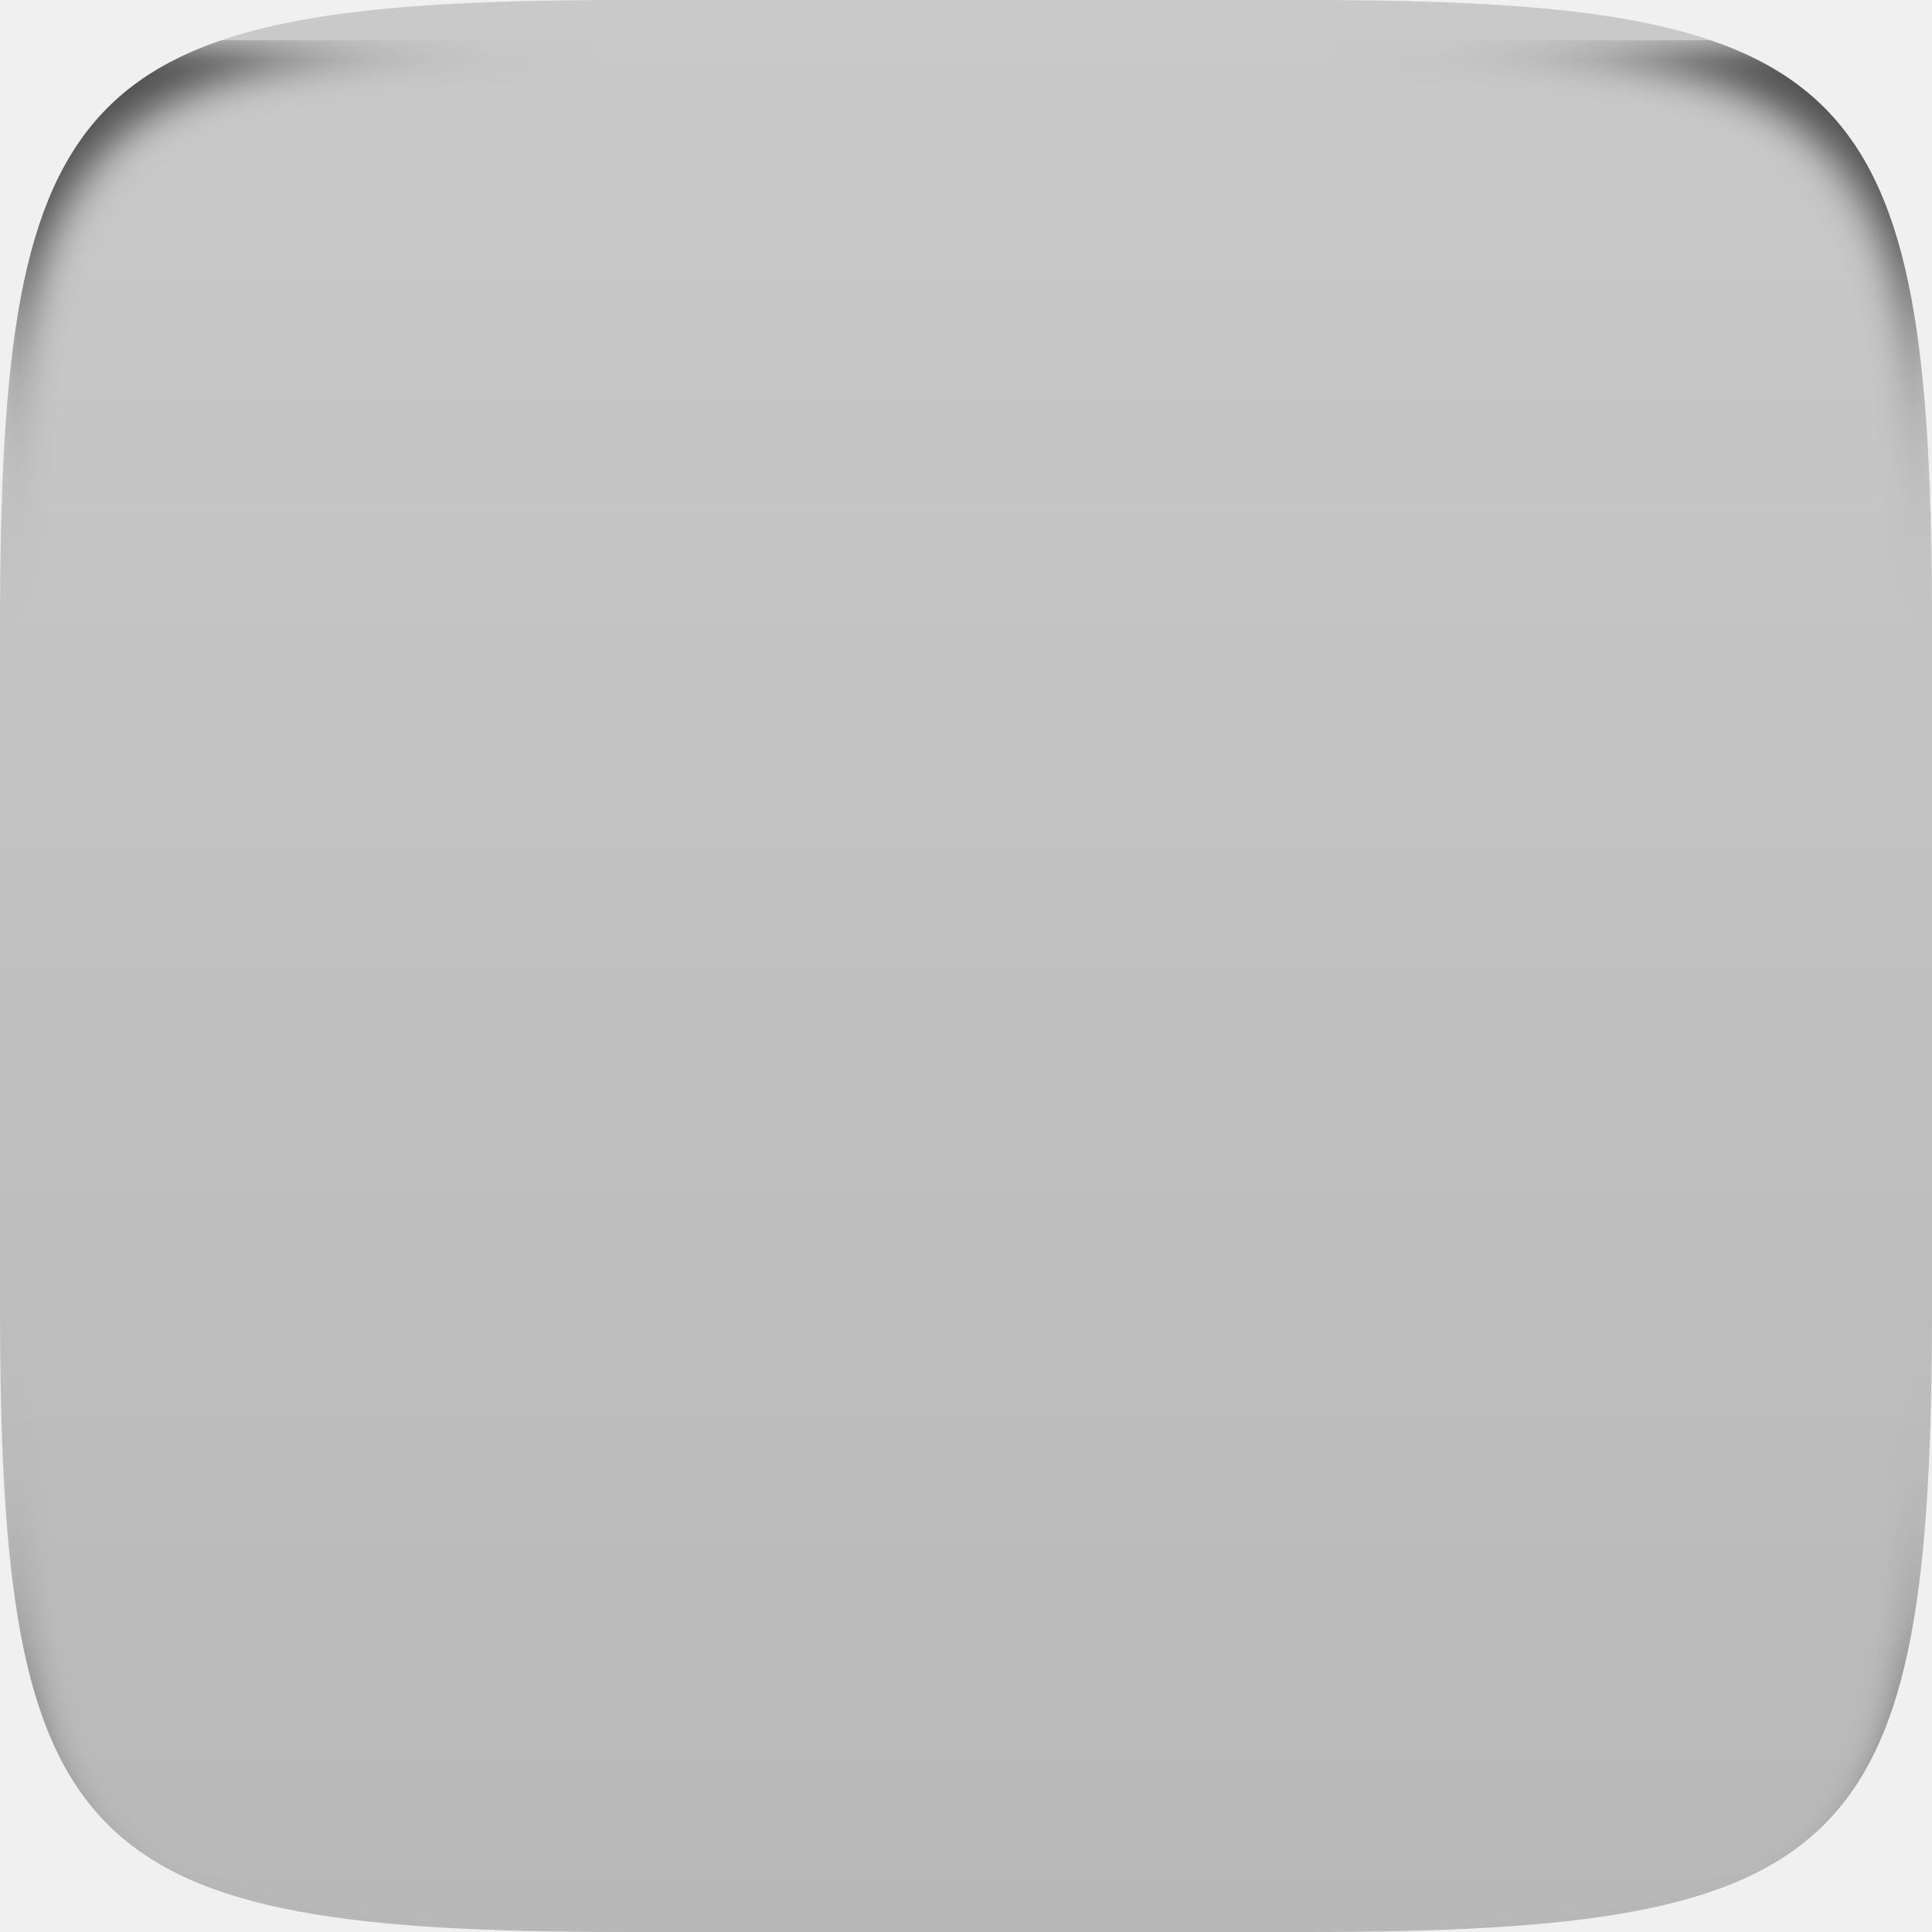
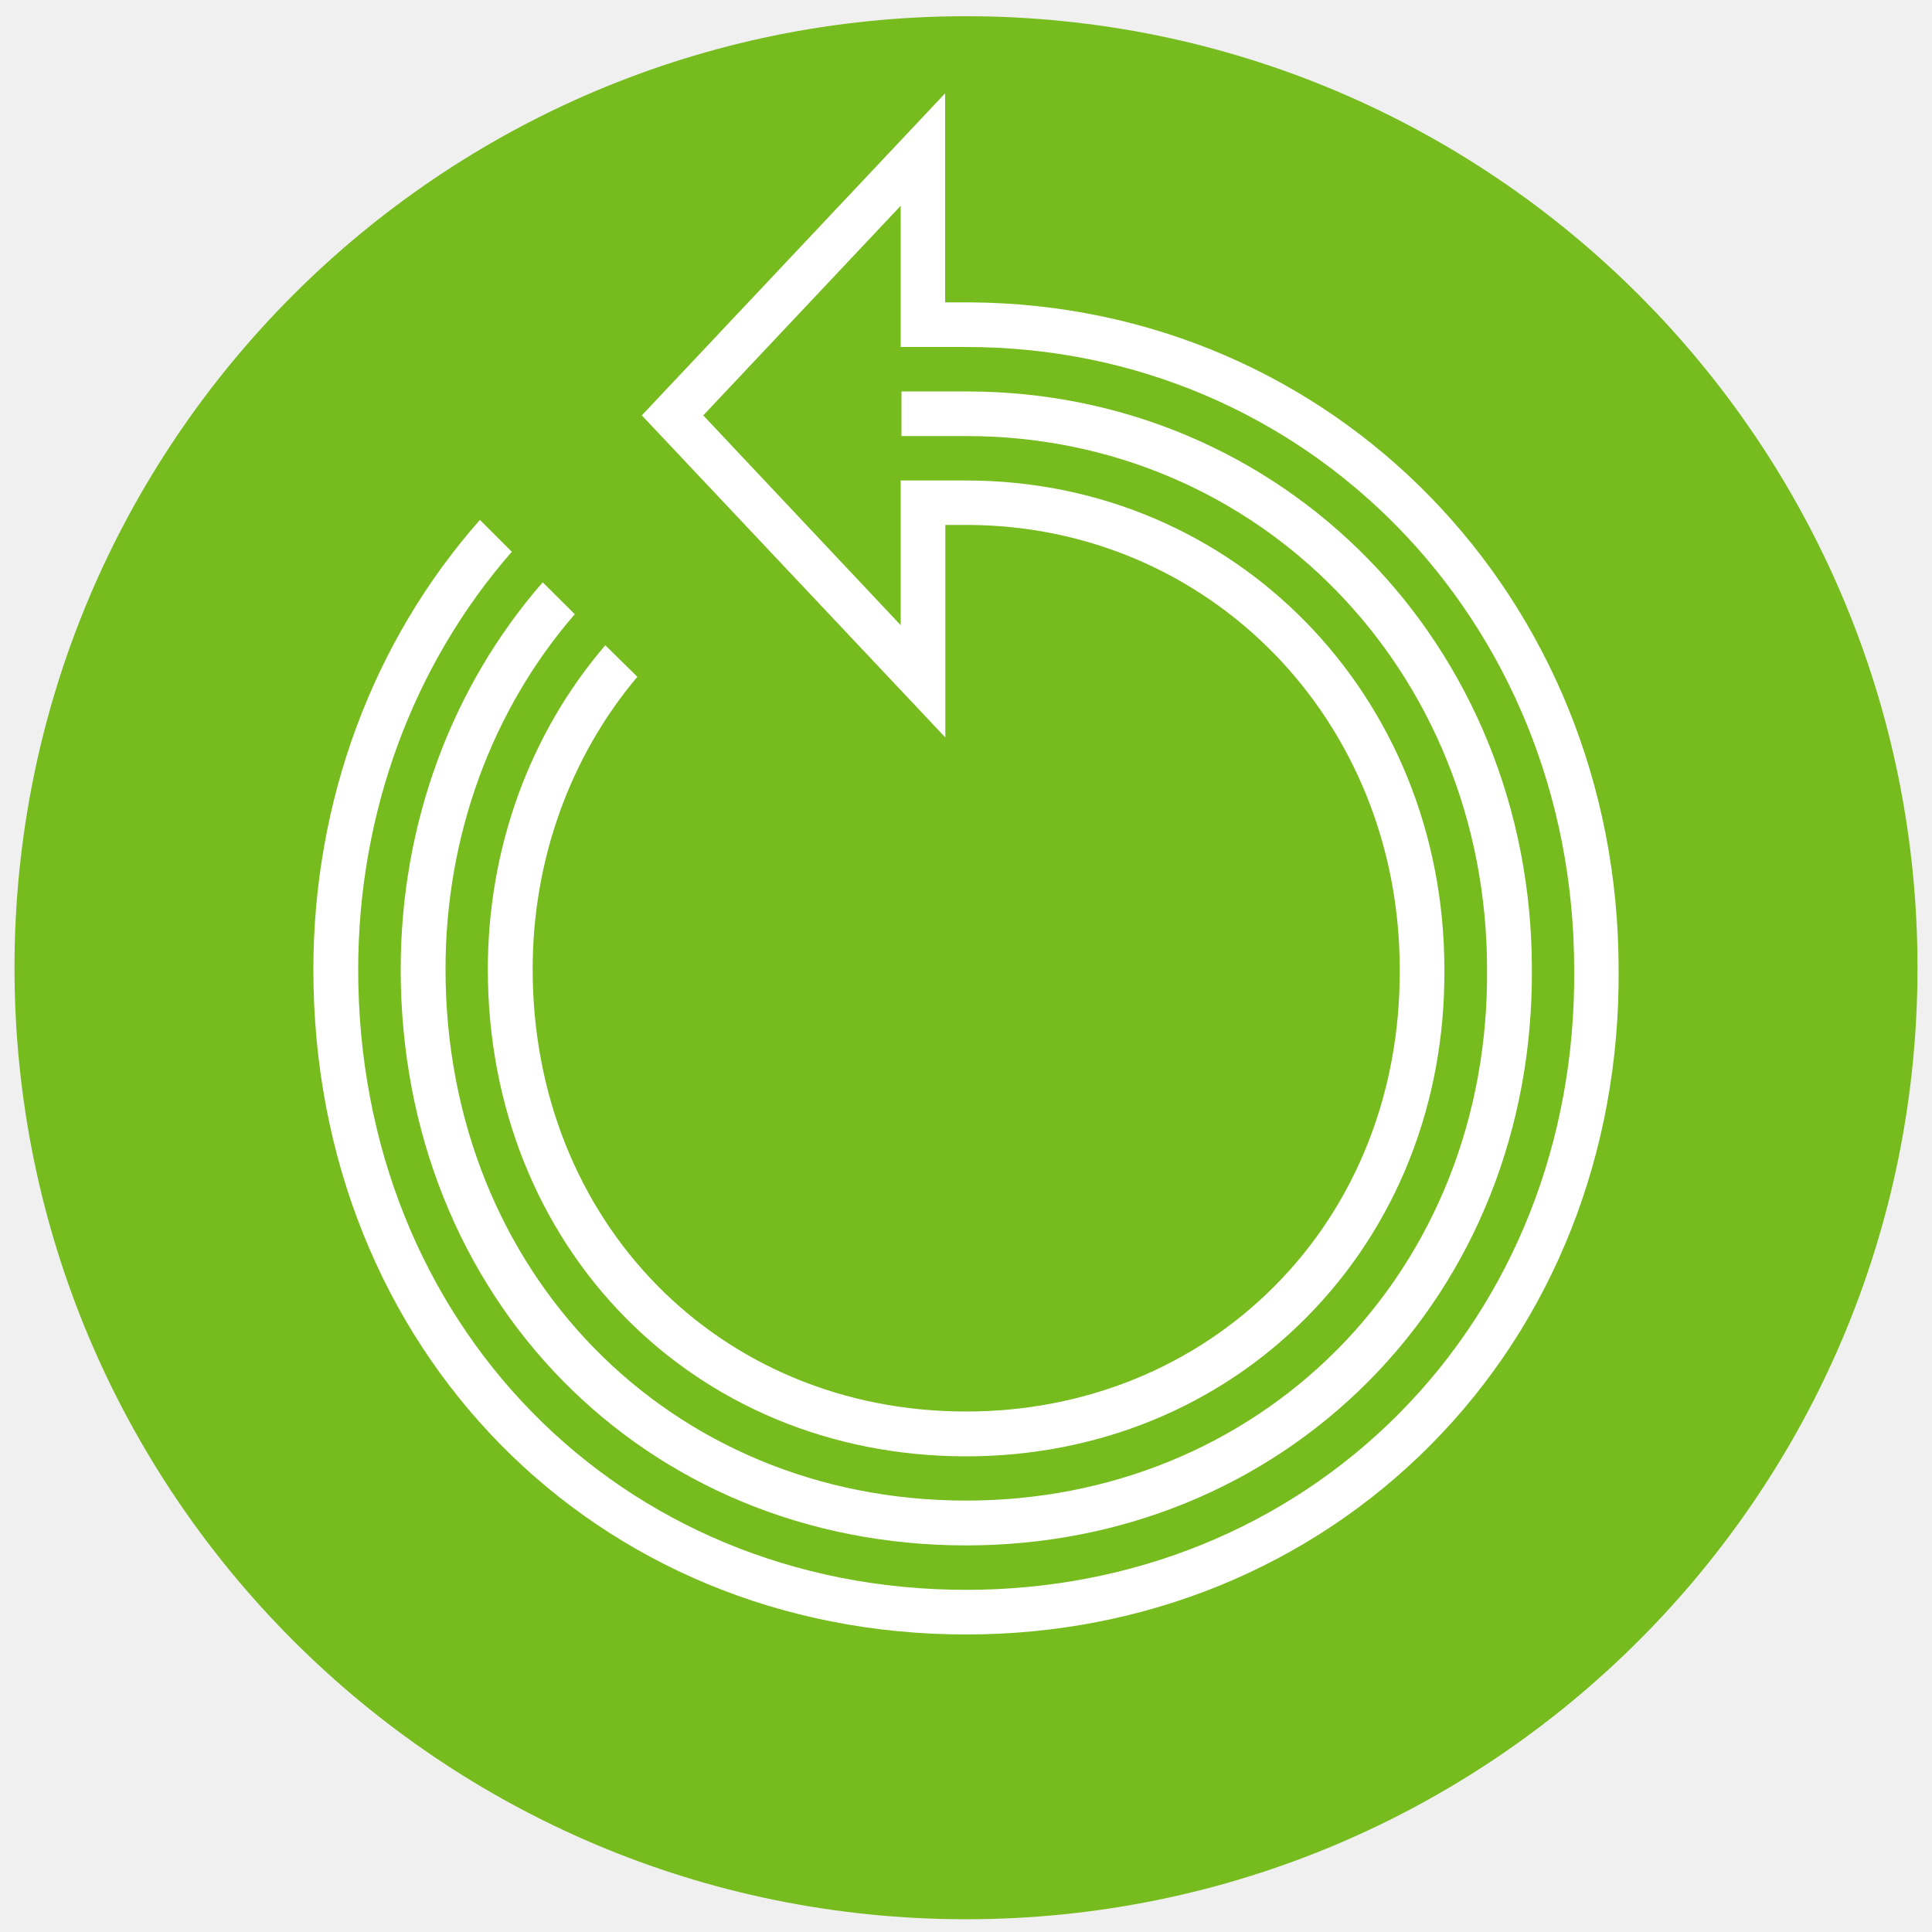
- <svg xmlns="http://www.w3.org/2000/svg" xmlns:xlink="http://www.w3.org/1999/xlink" width="96" height="96" id="svg6517" version="1.1">
-   <defs id="defs6519">
-     <linearGradient xlink:href="#Background" id="linearGradient6461" gradientUnits="userSpaceOnUse" x1="0" y1="970.295" x2="144" y2="970.295" gradientTransform="matrix(0,-0.6666667,0.6660448,0,-866.2599,731.2908)" />
-     <linearGradient id="Background">
-       <stop id="stop4178" offset="0" style="stop-color:#b8b8b8;stop-opacity:1" />
-       <stop id="stop4180" offset="1" style="stop-color:#c9c9c9;stop-opacity:1" />
-     </linearGradient>
-     <filter style="color-interpolation-filters:sRGB;" id="filter1121">
-       <feFlood flood-opacity="0.6" flood-color="rgb(0,0,0)" result="flood" id="feFlood1123" />
-       <feComposite in="flood" in2="SourceGraphic" operator="out" result="composite1" id="feComposite1125" />
-       <feGaussianBlur in="composite1" stdDeviation="1" result="blur" id="feGaussianBlur1127" />
-       <feOffset dx="0" dy="2" result="offset" id="feOffset1129" />
-       <feComposite in="offset" in2="SourceGraphic" operator="atop" result="composite2" id="feComposite1131" />
-     </filter>
-     <filter style="color-interpolation-filters:sRGB;" id="filter950">
-       <feFlood flood-opacity="0.25" flood-color="rgb(0,0,0)" result="flood" id="feFlood952" />
-       <feComposite in="flood" in2="SourceGraphic" operator="in" result="composite1" id="feComposite954" />
-       <feGaussianBlur in="composite1" stdDeviation="1" result="blur" id="feGaussianBlur956" />
-       <feOffset dx="0" dy="1" result="offset" id="feOffset958" />
-       <feComposite in="SourceGraphic" in2="offset" operator="over" result="composite2" id="feComposite960" />
-     </filter>
-     <clipPath clipPathUnits="userSpaceOnUse" id="clipPath873">
-       <g transform="matrix(0,-0.6666667,0.6660448,0,-258.2599,677)" id="g875" style="fill:#ff00ff;fill-opacity:1;stroke:none;display:inline">
-         <path style="fill:#ff00ff;fill-opacity:1;stroke:none;display:inline" d="m 46.703,898.228 50.595,0 C 138.162,898.228 144,904.065 144,944.926 l 0,50.738 c 0,40.861 -5.838,46.698 -46.703,46.698 l -50.595,0 C 5.838,1042.362 0,1036.525 0,995.664 L 0,944.926 C 0,904.065 5.838,898.228 46.703,898.228 Z" id="path877" />
-       </g>
-     </clipPath>
-     <filter id="filter891">
-       <feGaussianBlur stdDeviation="0.72" id="feGaussianBlur893" />
-     </filter>
-   </defs>
-   <g id="layer1" transform="translate(268,-635.2908)" style="display:inline">
-     <path style="fill:url(#linearGradient6461);fill-opacity:1;stroke:none;display:inline;filter:url(#filter1121)" d="m -268,700.156 0,-33.73 c 0,-27.243 3.888,-31.135 31.103,-31.135 l 33.794,0 c 27.215,0 31.103,3.892 31.103,31.135 l 0,33.73 c 0,27.243 -3.888,31.135 -31.103,31.135 l -33.794,0 C -264.112,731.291 -268,727.399 -268,700.156 Z" id="path6455" />
-   </g>
-   <g id="layer3" style="display:inline" />
-   <g id="layer2" style="display:none">
-     <g style="display:inline" transform="translate(-340,-581)" id="g4394" clip-path="none">
-       <g id="g855">
-         <g id="g870" clip-path="url(#clipPath873)" style="opacity:0.6;filter:url(#filter891)">
-           <path transform="matrix(1.499999,0,0,1.499999,-29.99979,-237.5428)" d="m 264,552.362 a 12,12 0 1 1 -24,0 A 12,12 0 1 1 264,552.362 Z" id="path844" style="color:#000000;fill:#000000;fill-opacity:1;fill-rule:nonzero;stroke:none;stroke-width:4;marker:none;visibility:visible;display:inline;overflow:visible;enable-background:accumulate" />
-         </g>
-         <g id="g862">
-           <path style="color:#000000;fill:#f5f5f5;fill-opacity:1;fill-rule:nonzero;stroke:none;stroke-width:4;marker:none;visibility:visible;display:inline;overflow:visible;enable-background:accumulate" id="path4398" d="m 264,552.362 a 12,12 0 1 1 -24,0 A 12,12 0 1 1 264,552.362 Z" transform="matrix(1.499999,0,0,1.499999,-29.99979,-238.5428)" />
-           <path transform="matrix(1.25,0,0,1.25,33,-100.4527)" d="m 264,552.362 a 12,12 0 1 1 -24,0 A 12,12 0 1 1 264,552.362 Z" id="path4400" style="color:#000000;fill:#dd4814;fill-opacity:1;fill-rule:nonzero;stroke:none;stroke-width:4;marker:none;visibility:visible;display:inline;overflow:visible;enable-background:accumulate" />
-           <path style="color:#000000;fill:#f5f5f5;fill-opacity:1;fill-rule:nonzero;stroke:none;stroke-width:3;marker:none;visibility:visible;display:inline;overflow:visible;enable-background:accumulate" id="path4459" d="m 669.817,595.777 c -0.391,0.226 -3.626,-1.903 -4.076,-1.951 -0.449,-0.047 -4.057,1.363 -4.392,1.061 -0.336,-0.302 0.69,-4.037 0.596,-4.479 -0.094,-0.442 -2.55,-3.437 -2.366,-3.85 0.184,-0.413 4.053,-0.592 4.444,-0.818 0.391,-0.226 2.481,-3.487 2.93,-3.44 0.449,0.047 1.815,3.671 2.151,3.974 0.336,0.302 4.083,1.282 4.177,1.724 0.094,0.442 -2.931,2.861 -3.115,3.274 C 669.982,591.684 670.209,595.551 669.817,595.777 Z" transform="matrix(1.511423,-0.1636638,0.1636638,1.511423,-755.3735,-191.9365)" />
-         </g>
-       </g>
-     </g>
+ <svg xmlns="http://www.w3.org/2000/svg" version="1.1" id="Layer_1" x="0px" y="0px" viewBox="0 0 1000 1000" style="enable-background:new 0 0 1000 1000;" xml:space="preserve">
+   <style type="text/css">
+ 	.st0{fill:#77BC1F;}
+ 	.st1{fill:#FFFFFF;}
+ </style>
+   <circle class="st0" cx="500" cy="500.9" r="492.5" />
+   <g>
+     <path class="st1" d="M500.1,799.9c79.9,0,153.9-30.2,208.3-85c55-55.4,85-131.1,84.5-213.1c0-167.8-128.6-299.2-292.7-299.2h-33.6   v23.1h33.6c151.2,0,269.5,121.3,269.5,276.2c0.6,75.8-27,145.7-77.7,196.8c-50.1,50.3-118.2,78-191.9,78   c-153.7,0-269.5-118.3-269.5-275.1c0-68.6,23.7-133.8,66.9-183.7l-16.6-16.5c-47.4,54.4-73.5,125.4-73.5,200.3   C207.4,671.7,333.2,799.9,500.1,799.9" />
+     <path class="st1" d="M500.1,846c92.2,0,177.5-34.8,240.4-98.1c63.4-63.9,98-151.3,97.3-246c0-192.8-147.7-344.4-336.1-345.4h-12.5   V48.3L332.2,215l157.1,166.7v-110h10.8c125.8,0,224.4,101,224.4,230c0.4,63.2-22.5,121.5-64.7,163.9c-41.6,41.9-98.4,65-159.7,65   c-128,0-224.4-98.4-224.4-229c0-56.2,19.2-109.8,54.2-151.3L313.3,334c-39.3,45.8-60.8,105.3-60.8,167.7   c0,143.7,106.4,252.1,247.6,252.1c67.6,0,130.2-25.5,176.1-71.9c46.5-46.9,71.9-110.8,71.4-180.2c0-141.9-108.7-253-247.5-253   h-33.9v74.9L364,215l102.2-108.5v73.1h33.9c176.5,0,314.7,141.6,314.7,322.4c0.7,88.6-31.6,170.1-90.7,229.7   c-58.4,58.8-137.9,91.2-224,91.2c-179.4,0-314.7-138-314.7-321c0-80.9,28.2-157.6,79.5-216.3l-16.5-16.5   c-55.6,63-86.2,145.6-86.2,232.8C162.2,698.1,307.5,846,500.1,846" />
  </g>
</svg>
